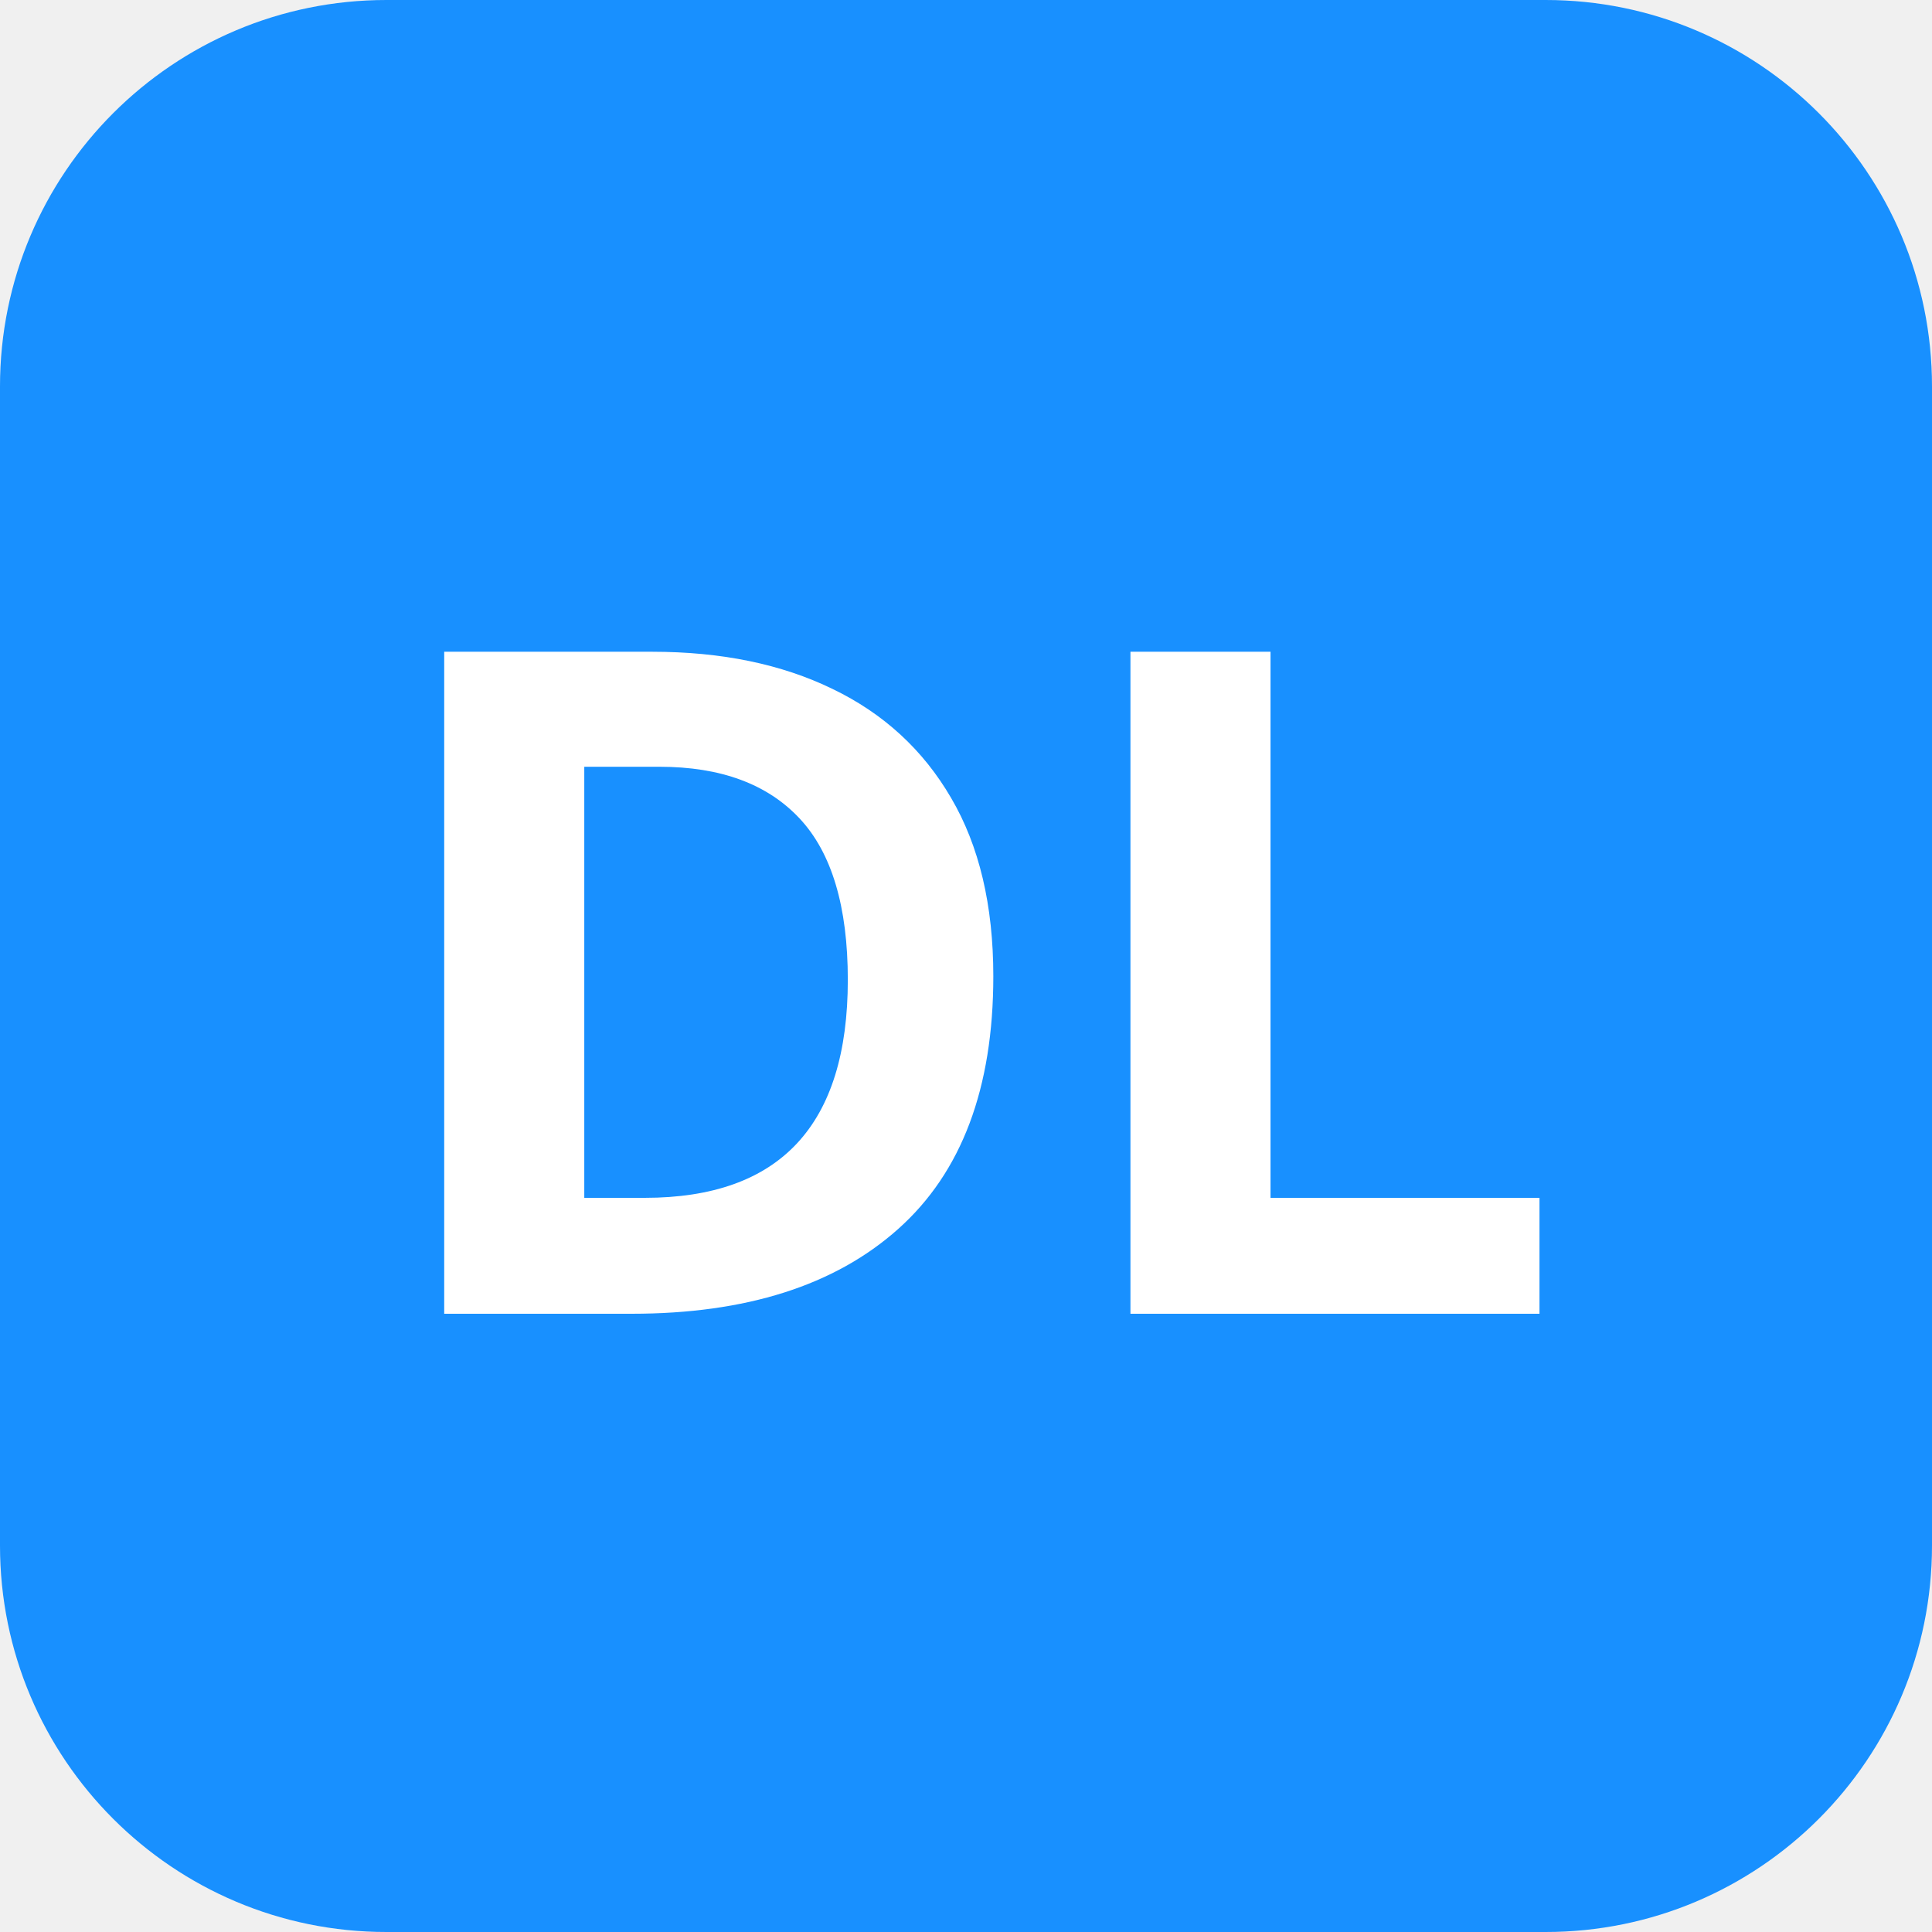
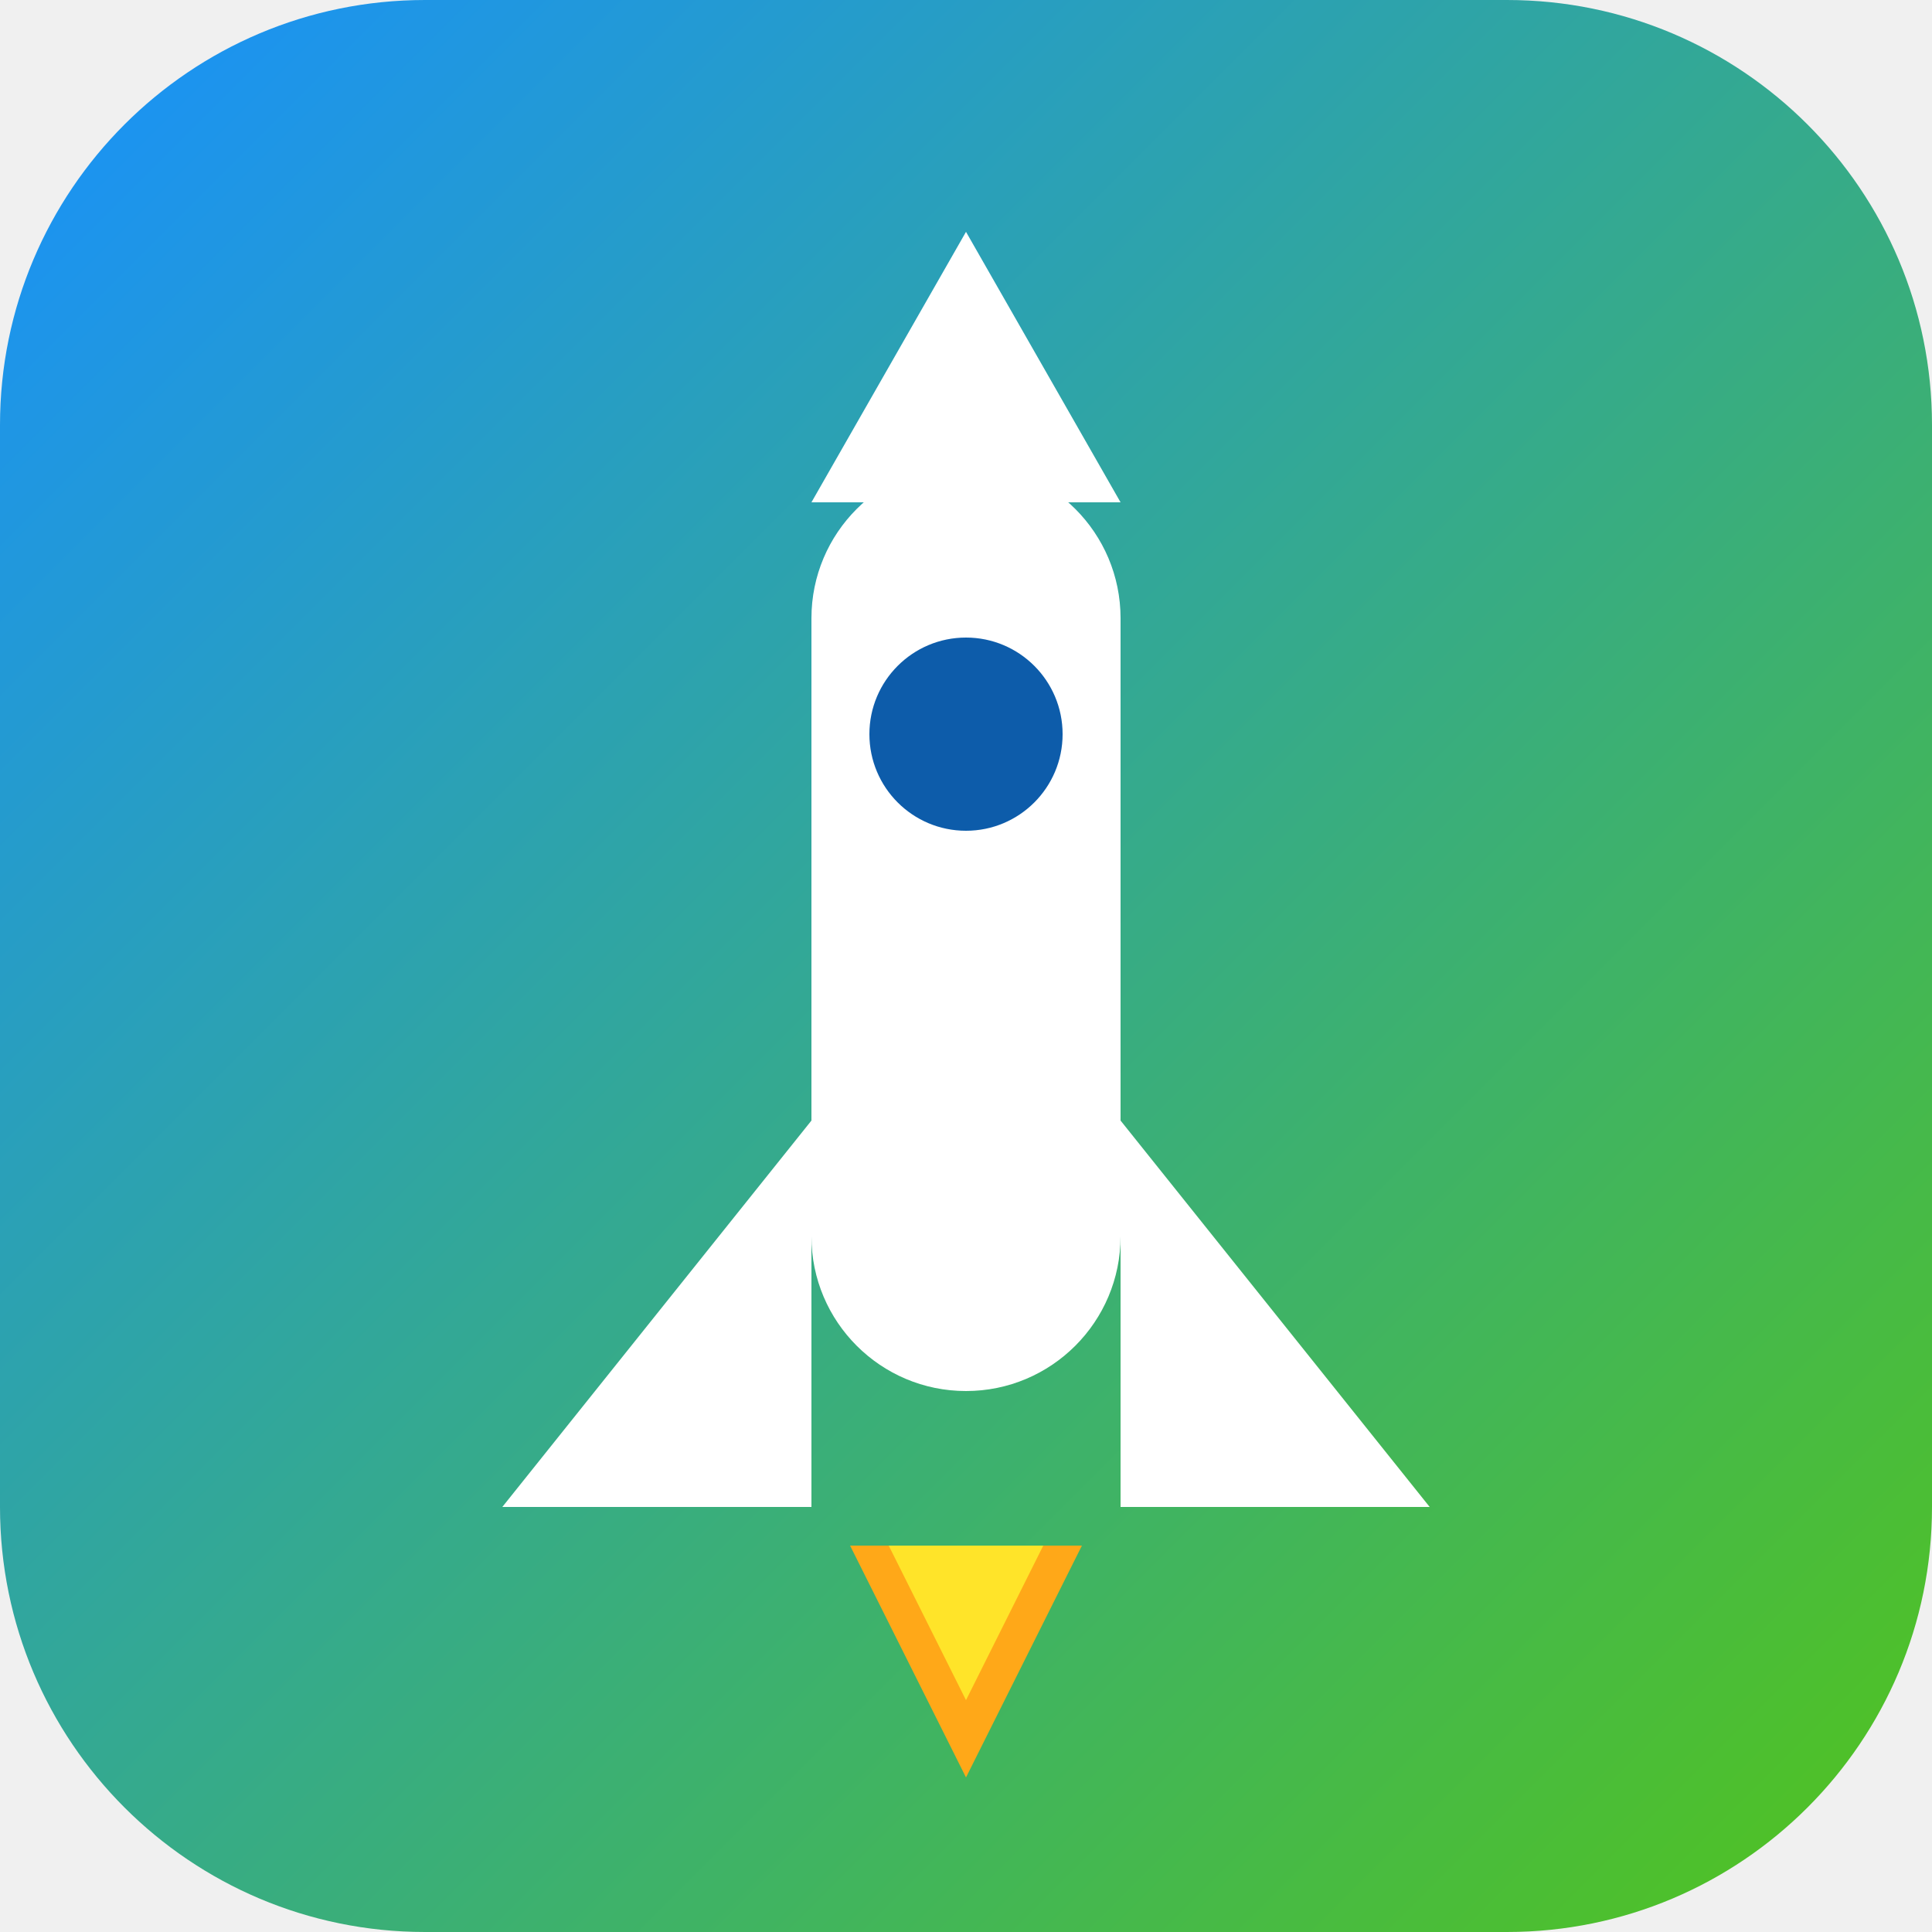
<svg xmlns="http://www.w3.org/2000/svg" viewBox="0 0 100 100" width="100" height="100">
-   <rect width="100" height="100" rx="20" fill="#1890ff" />
-   <text x="50" y="68" font-size="48" font-weight="bold" fill="white" text-anchor="middle" font-family="sans-serif">DL</text>
+   <defs>
+     <linearGradient id="bg" x1="0" y1="0" x2="1" y2="1">
+       <stop offset="0" stop-color="#1890ff" />
+       <stop offset="1" stop-color="#52c41a" />
+     </linearGradient>
+   </defs>
+   <rect width="100" height="100" rx="22" fill="url(#bg)" />
+   <rect x="42" y="24" width="16" height="48" rx="8" fill="#fff" />
+   <polygon points="50,12 42,26 58,26" fill="#fff" />
+   <polygon points="42,58 26,78 42,78" fill="#fff" />
+   <polygon points="58,58 74,78 58,78" fill="#fff" />
+   <circle cx="50" cy="38" r="7" fill="#fff" />
+   <circle cx="50" cy="38" r="5" fill="#0d5caa" />
+   <polygon points="44,80 50,92 56,80" fill="#ffa818" />
+   <polygon points="46,80 50,88 54,80" fill="#ffe429" />
</svg>
